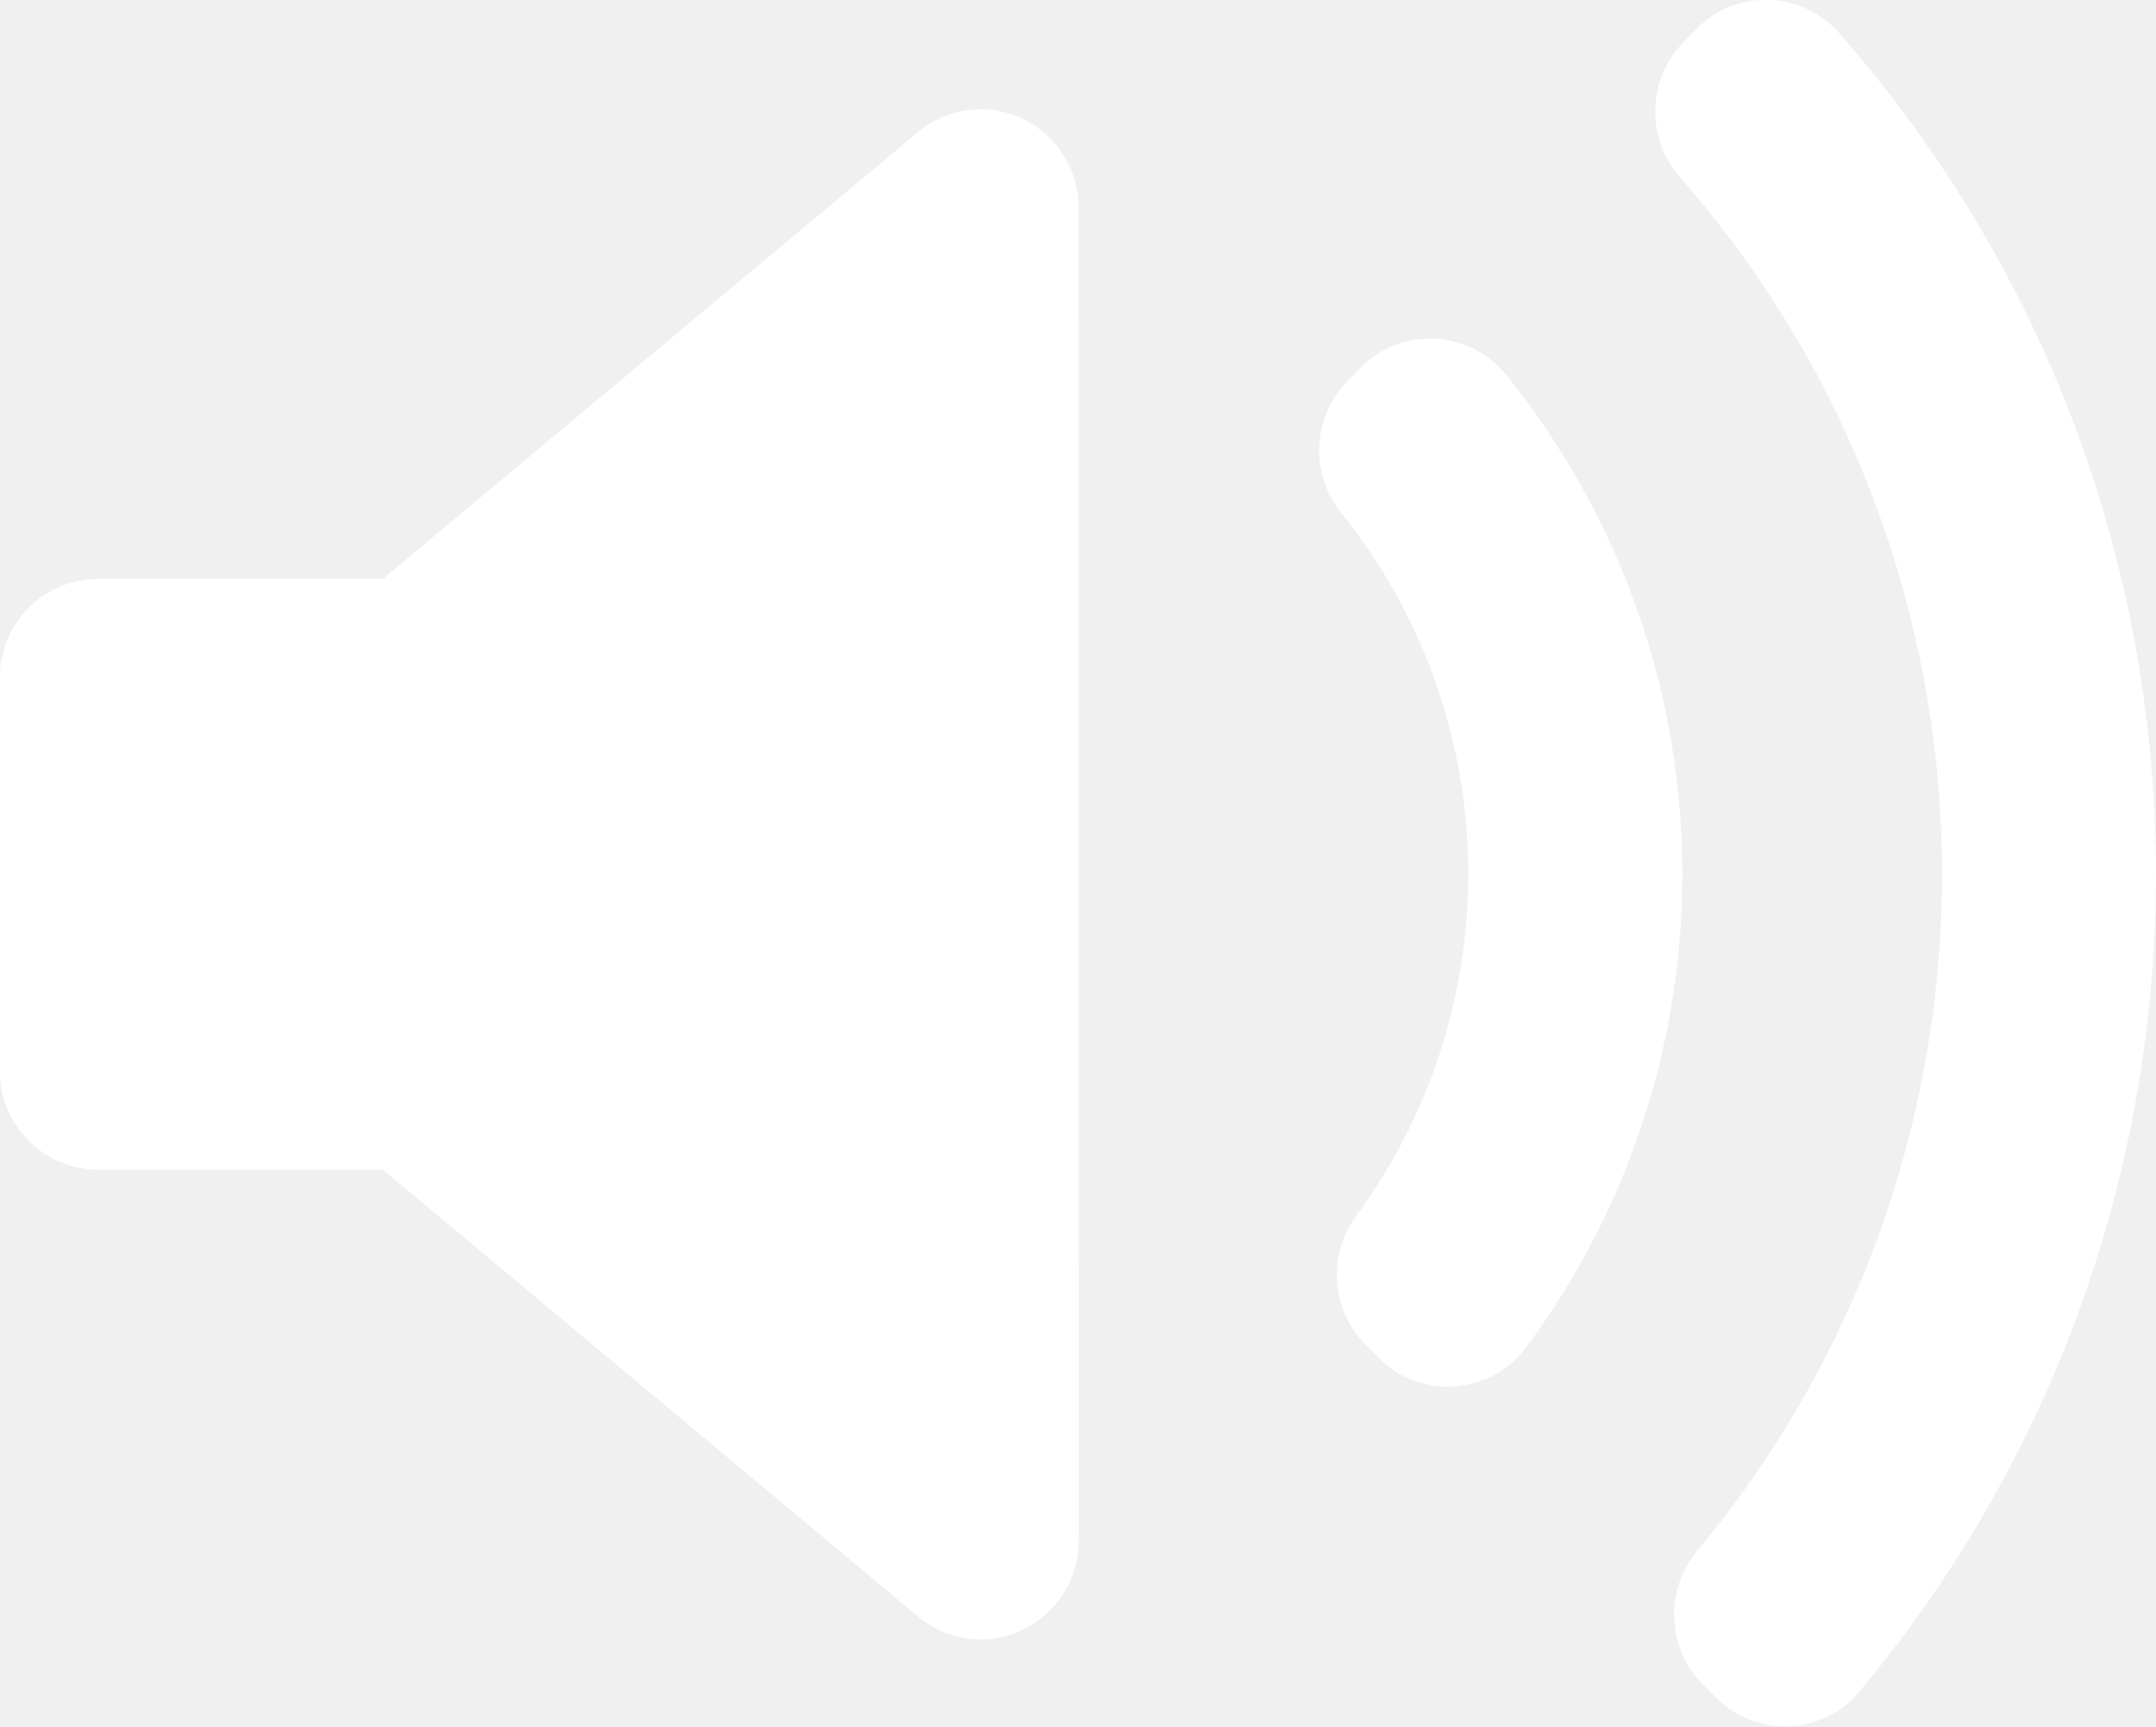
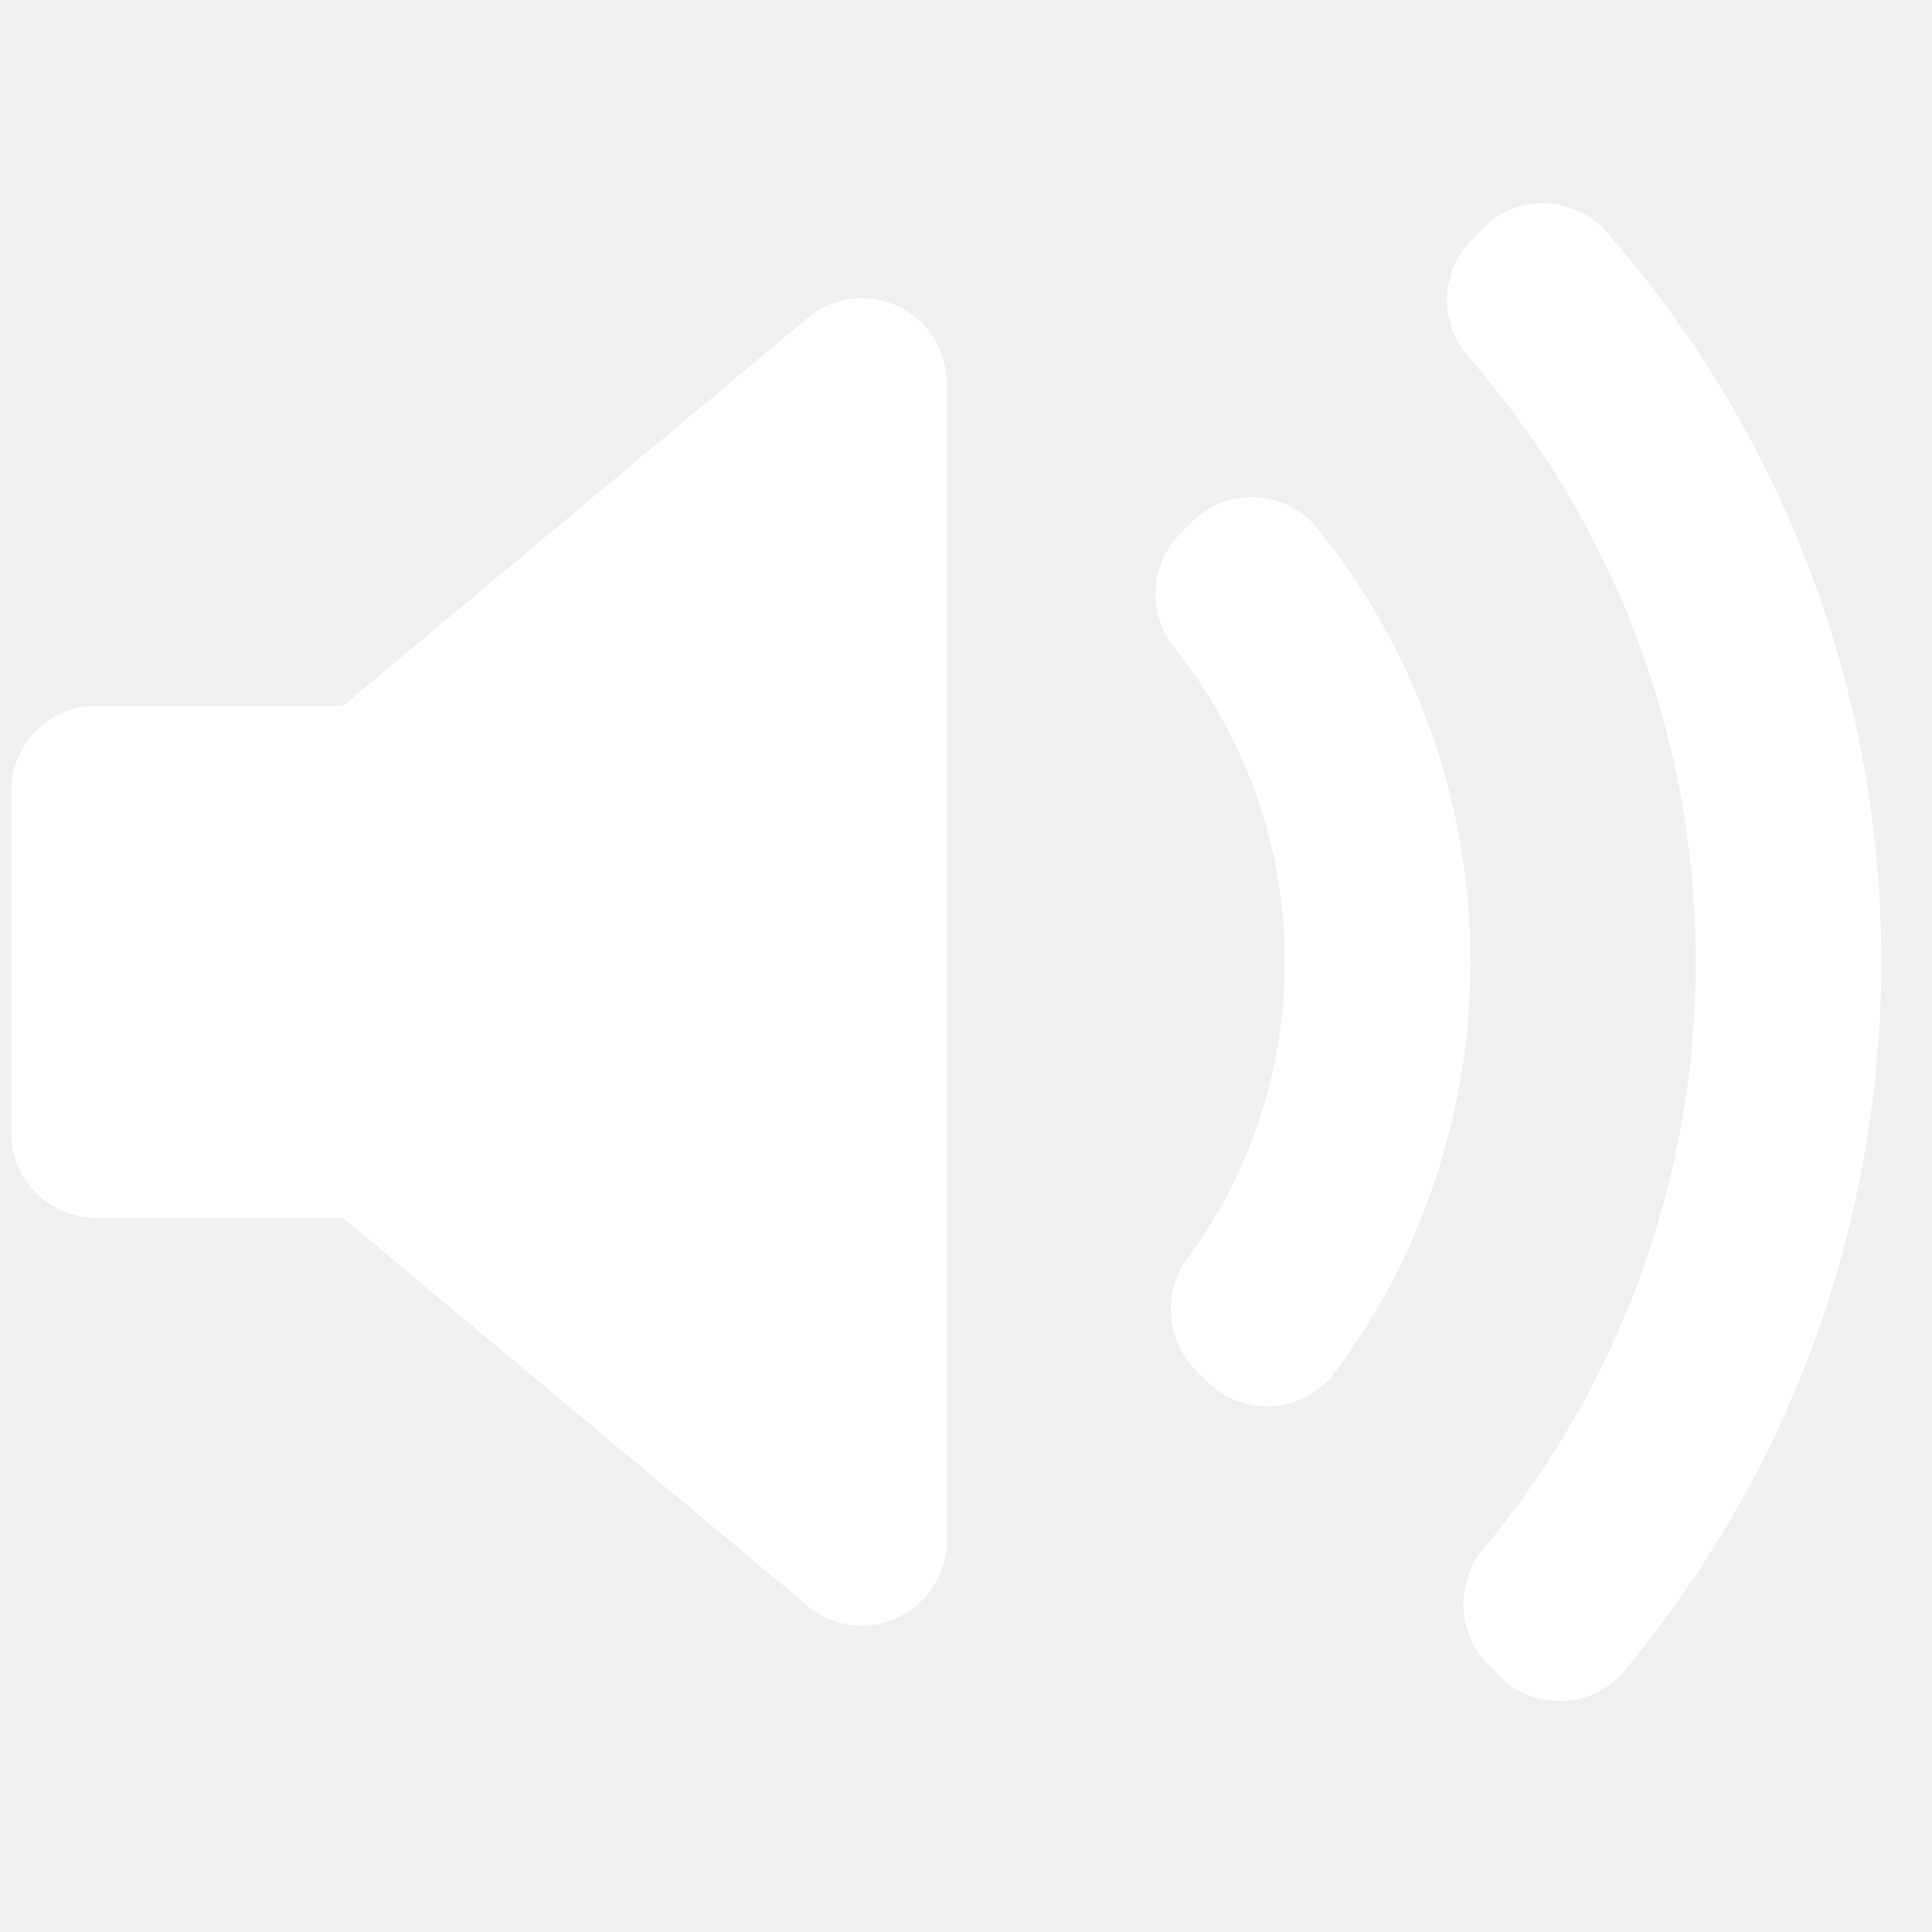
- <svg xmlns="http://www.w3.org/2000/svg" id="Component_3_79" data-name="Component 3 – 79" width="55.173" height="44.188" viewBox="0 0 55.173 44.188">
-   <path id="Path_600" data-name="Path 600" d="M4468.474,79.886a2.522,2.522,0,0,1-1.442,2.286,2.456,2.456,0,0,1-1.065.242,2.489,2.489,0,0,1-1.6-.584l-13.7-11.44h-7.3a2.517,2.517,0,0,1-2.5-2.529V57.8a2.517,2.517,0,0,1,2.5-2.529h7.3l13.7-11.442a2.486,2.486,0,0,1,2.667-.339,2.525,2.525,0,0,1,1.438,2.286Zm9.629-3.947c-.061,0-.12.006-.181.006a2.49,2.49,0,0,1-1.771-.739l-.336-.338a2.544,2.544,0,0,1-.24-3.294,14.776,14.776,0,0,0-.385-18,2.54,2.54,0,0,1,.17-3.377l.336-.338a2.439,2.439,0,0,1,1.9-.736,2.5,2.5,0,0,1,1.815.923,20.353,20.353,0,0,1,.521,24.883,2.494,2.494,0,0,1-1.826,1.006Zm10.359,7.806a2.5,2.5,0,0,1-1.809.893c-.035,0-.07,0-.108,0a2.5,2.5,0,0,1-1.771-.739l-.328-.333a2.543,2.543,0,0,1-.147-3.413,27.079,27.079,0,0,0-.441-35.17,2.542,2.542,0,0,1,.1-3.457l.33-.333a2.434,2.434,0,0,1,1.847-.744,2.509,2.509,0,0,1,1.8.85,32.636,32.636,0,0,1,.526,42.441Zm0,0" transform="translate(-4440.87 -40.452)" fill="#fff" />
+ <svg xmlns="http://www.w3.org/2000/svg" id="Component_3_79" data-name="Component 3 – 79" width="57" height="57" viewBox="0 0 57 57">
+   <path id="Path_600" data-name="Path 600" d="M4468.474,79.886a2.522,2.522,0,0,1-1.442,2.286,2.456,2.456,0,0,1-1.065.242,2.489,2.489,0,0,1-1.6-.584l-13.7-11.44h-7.3a2.517,2.517,0,0,1-2.5-2.529V57.8a2.517,2.517,0,0,1,2.5-2.529h7.3l13.7-11.442a2.486,2.486,0,0,1,2.667-.339,2.525,2.525,0,0,1,1.438,2.286Zm9.629-3.947c-.061,0-.12.006-.181.006a2.49,2.49,0,0,1-1.771-.739l-.336-.338a2.544,2.544,0,0,1-.24-3.294,14.776,14.776,0,0,0-.385-18,2.54,2.54,0,0,1,.17-3.377l.336-.338a2.439,2.439,0,0,1,1.9-.736,2.5,2.5,0,0,1,1.815.923,20.353,20.353,0,0,1,.521,24.883,2.494,2.494,0,0,1-1.826,1.006Zm10.359,7.806a2.5,2.5,0,0,1-1.809.893c-.035,0-.07,0-.108,0a2.5,2.5,0,0,1-1.771-.739l-.328-.333a2.543,2.543,0,0,1-.147-3.413,27.079,27.079,0,0,0-.441-35.17,2.542,2.542,0,0,1,.1-3.457l.33-.333a2.434,2.434,0,0,1,1.847-.744,2.509,2.509,0,0,1,1.8.85,32.636,32.636,0,0,1,.526,42.441Zm0,0" transform="translate(-4440.537 -34.452)" fill="#fff" />
+   <rect id="Rectangle_168" data-name="Rectangle 168" width="57" height="57" fill="rgba(255,255,255,0)" />
</svg>
